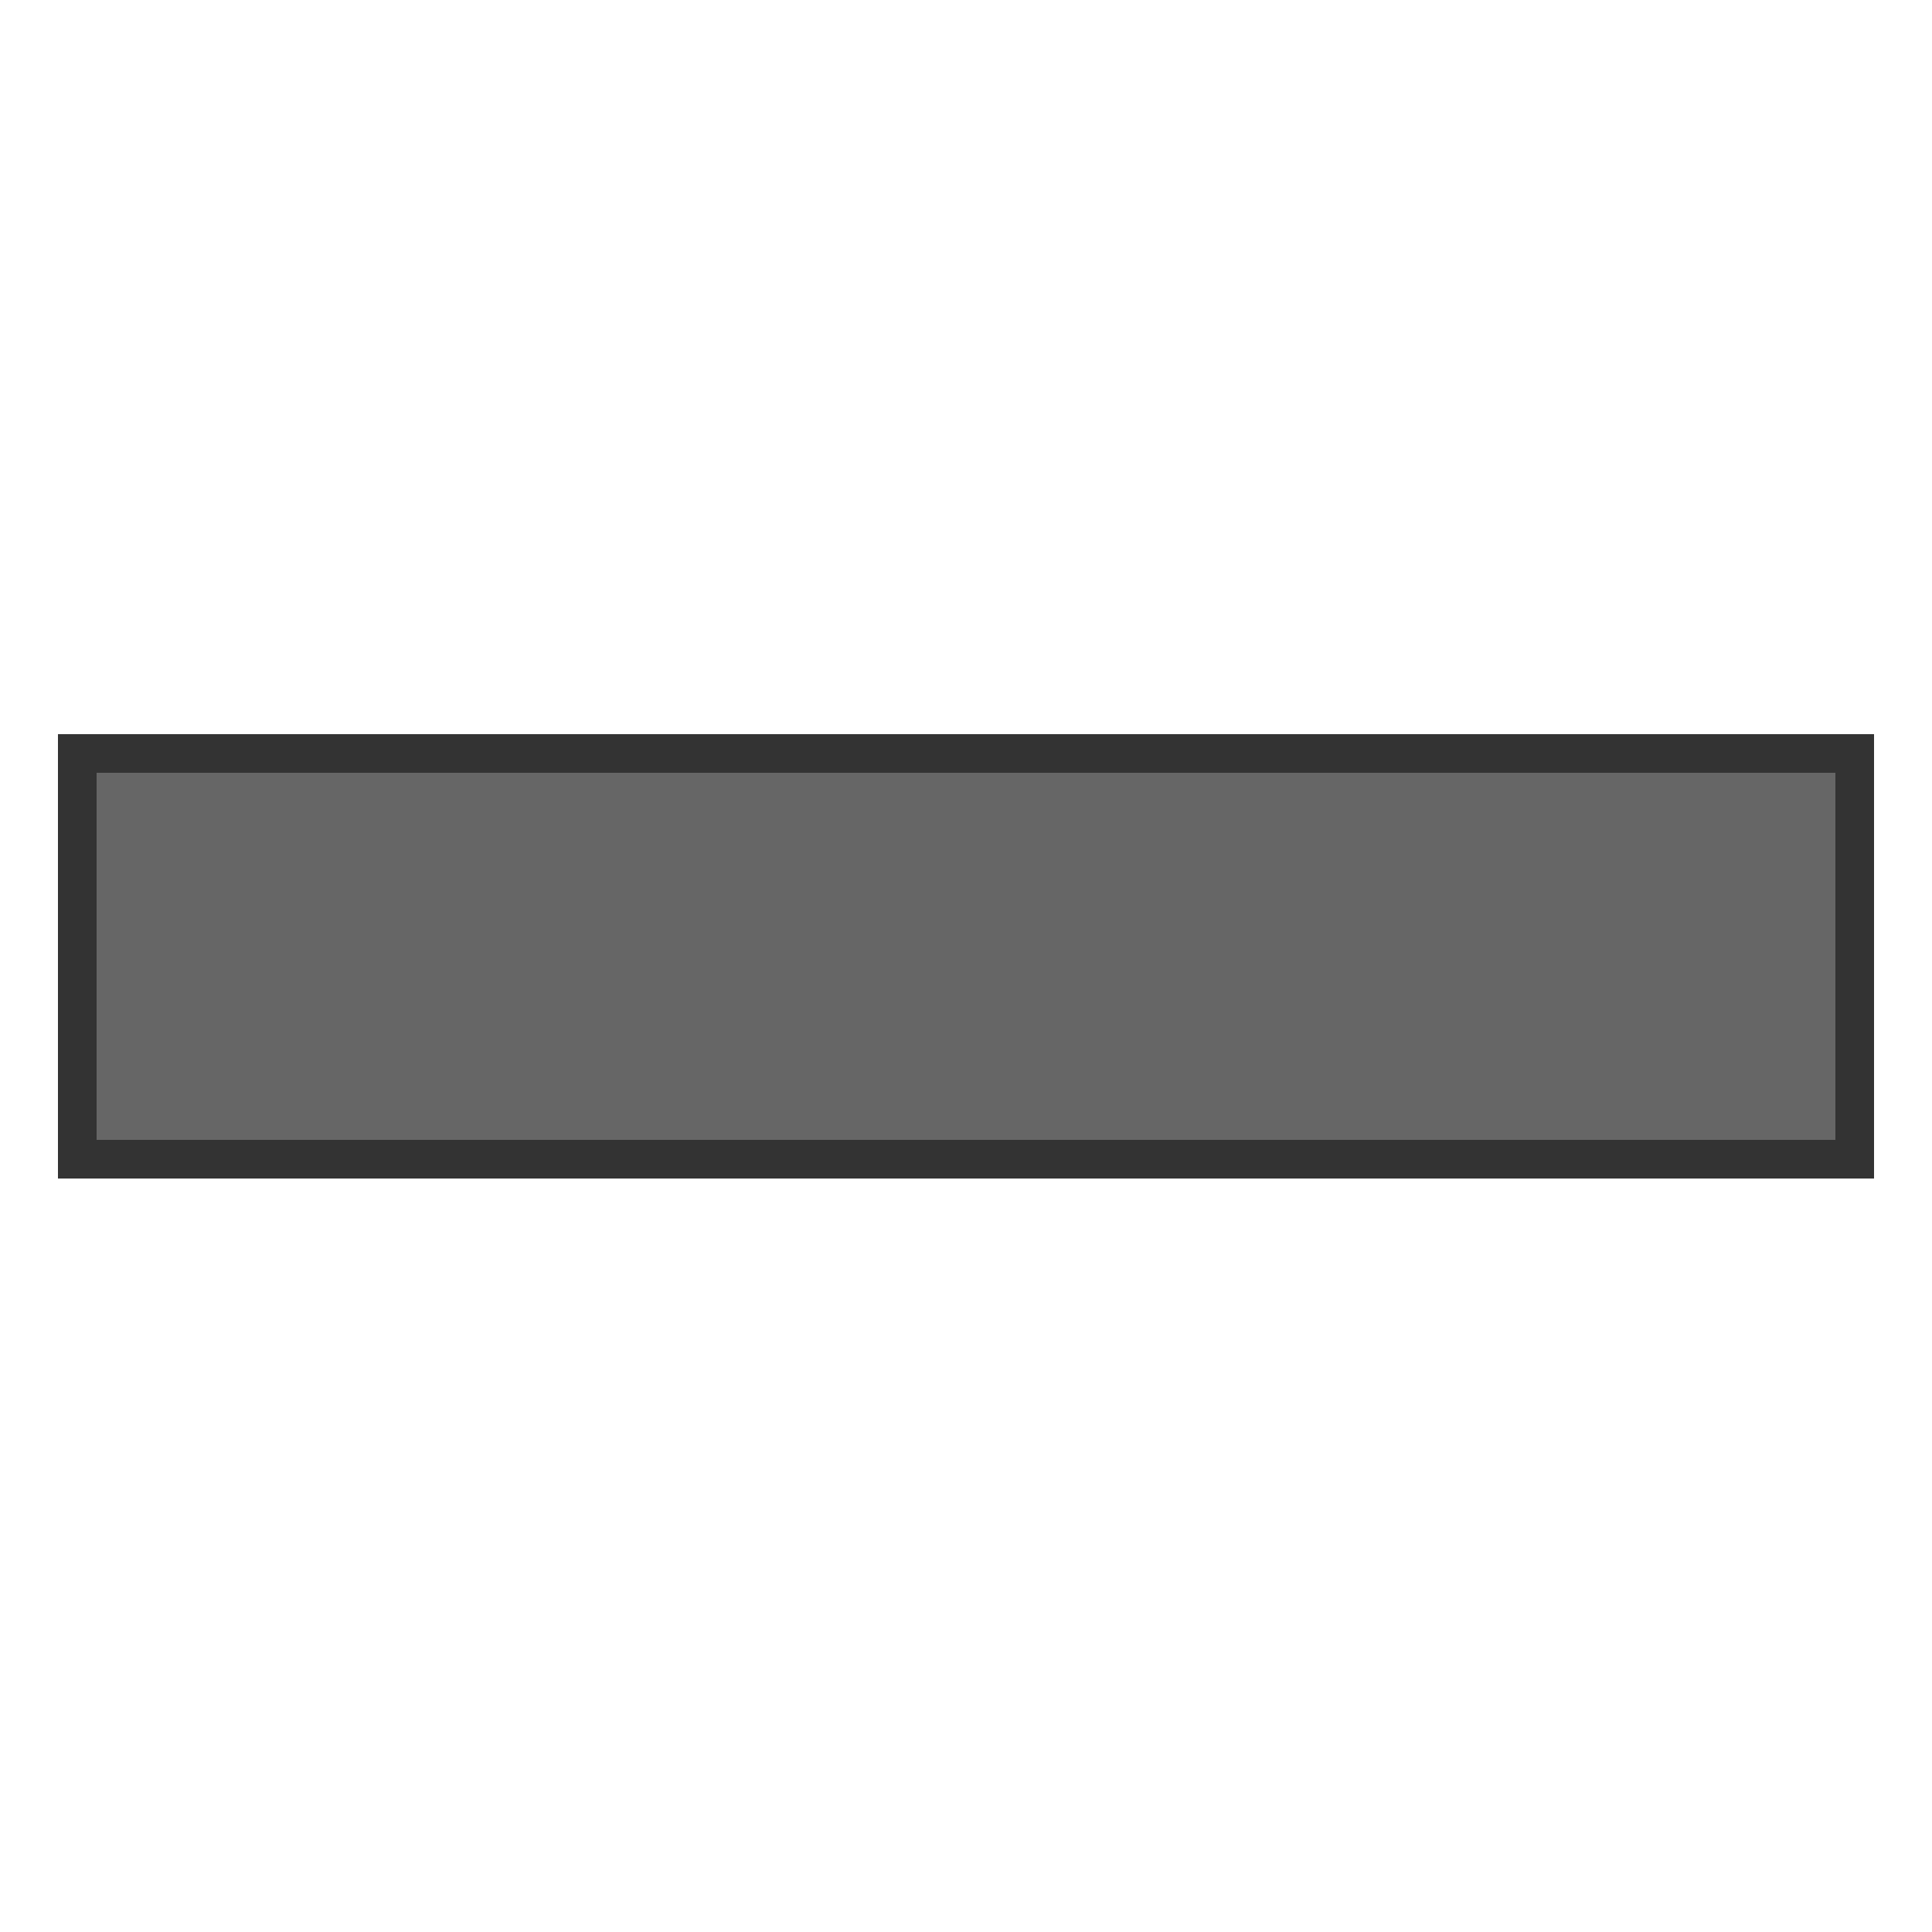
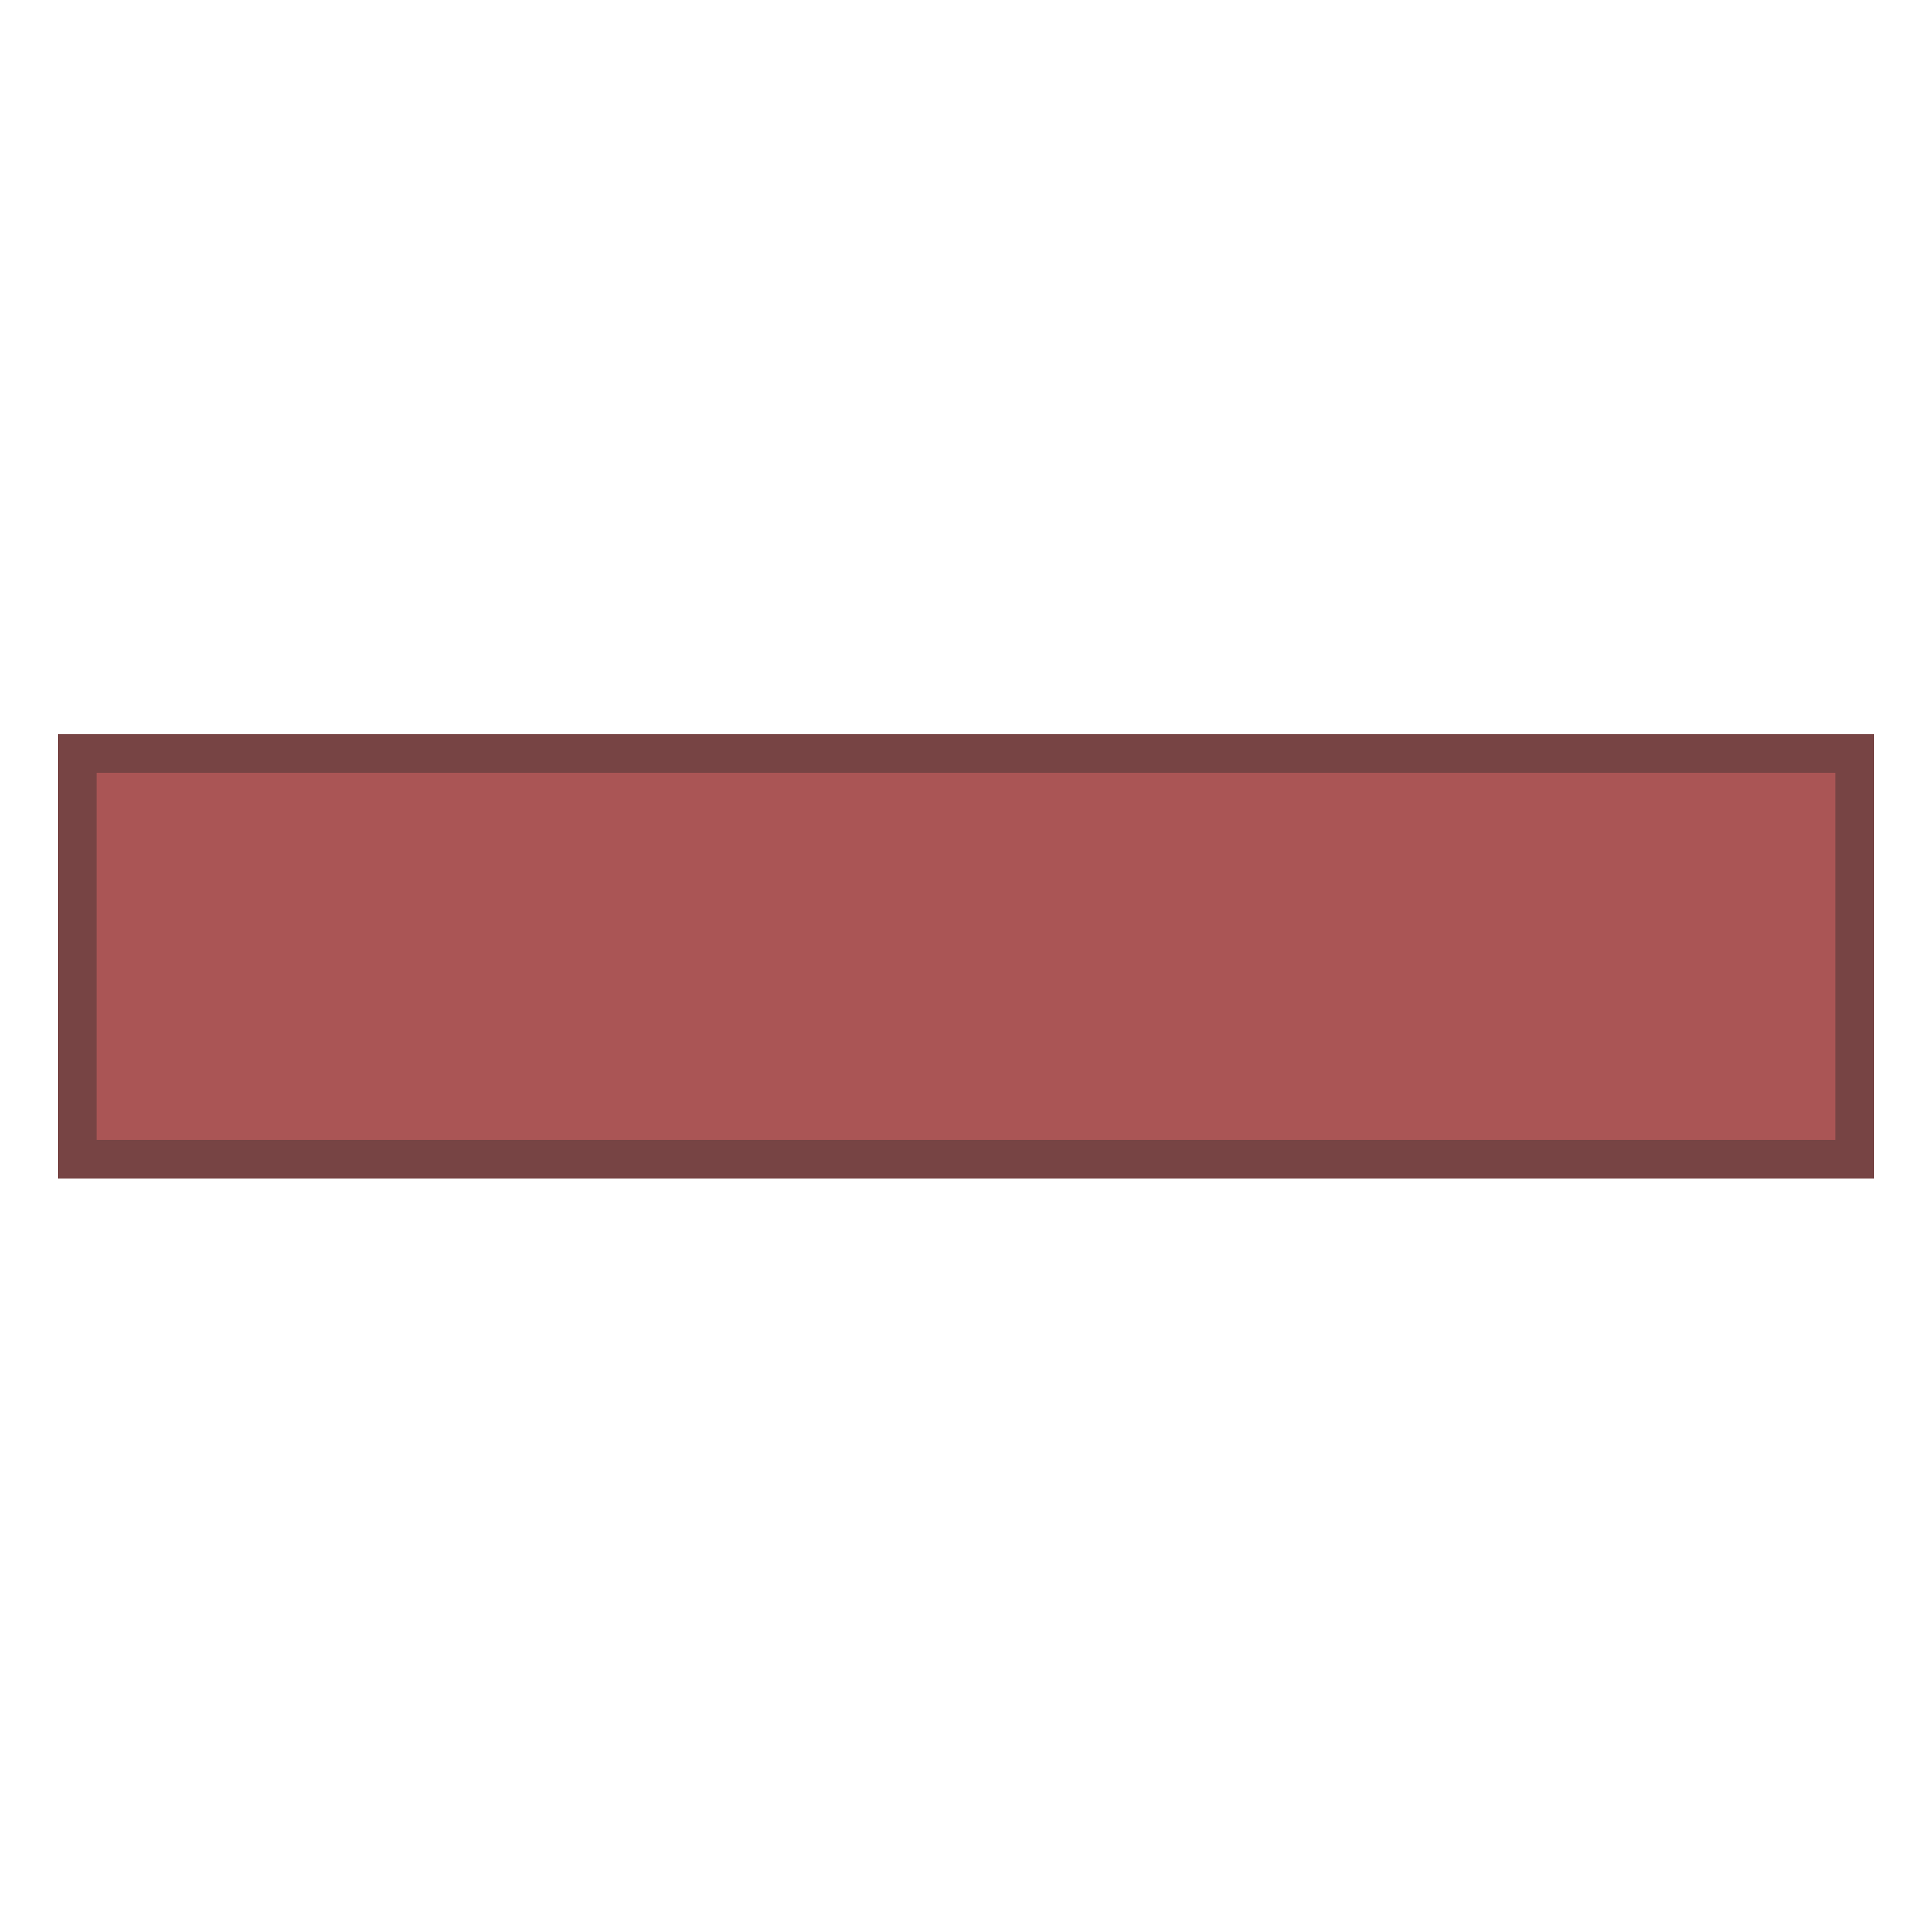
<svg xmlns="http://www.w3.org/2000/svg" width="100px" height="100px" viewBox="0 0 100 100" version="1.1">
-   <path style="fill:#666666;stroke:#333333;stroke-width:2;" d="m 4,60 0,-21 92,0 0,21 z" />
+   <path style="fill:#AA5555;stroke:#774444;stroke-width:2;" d="m 4,60 0,-21 92,0 0,21 z" />
</svg>
